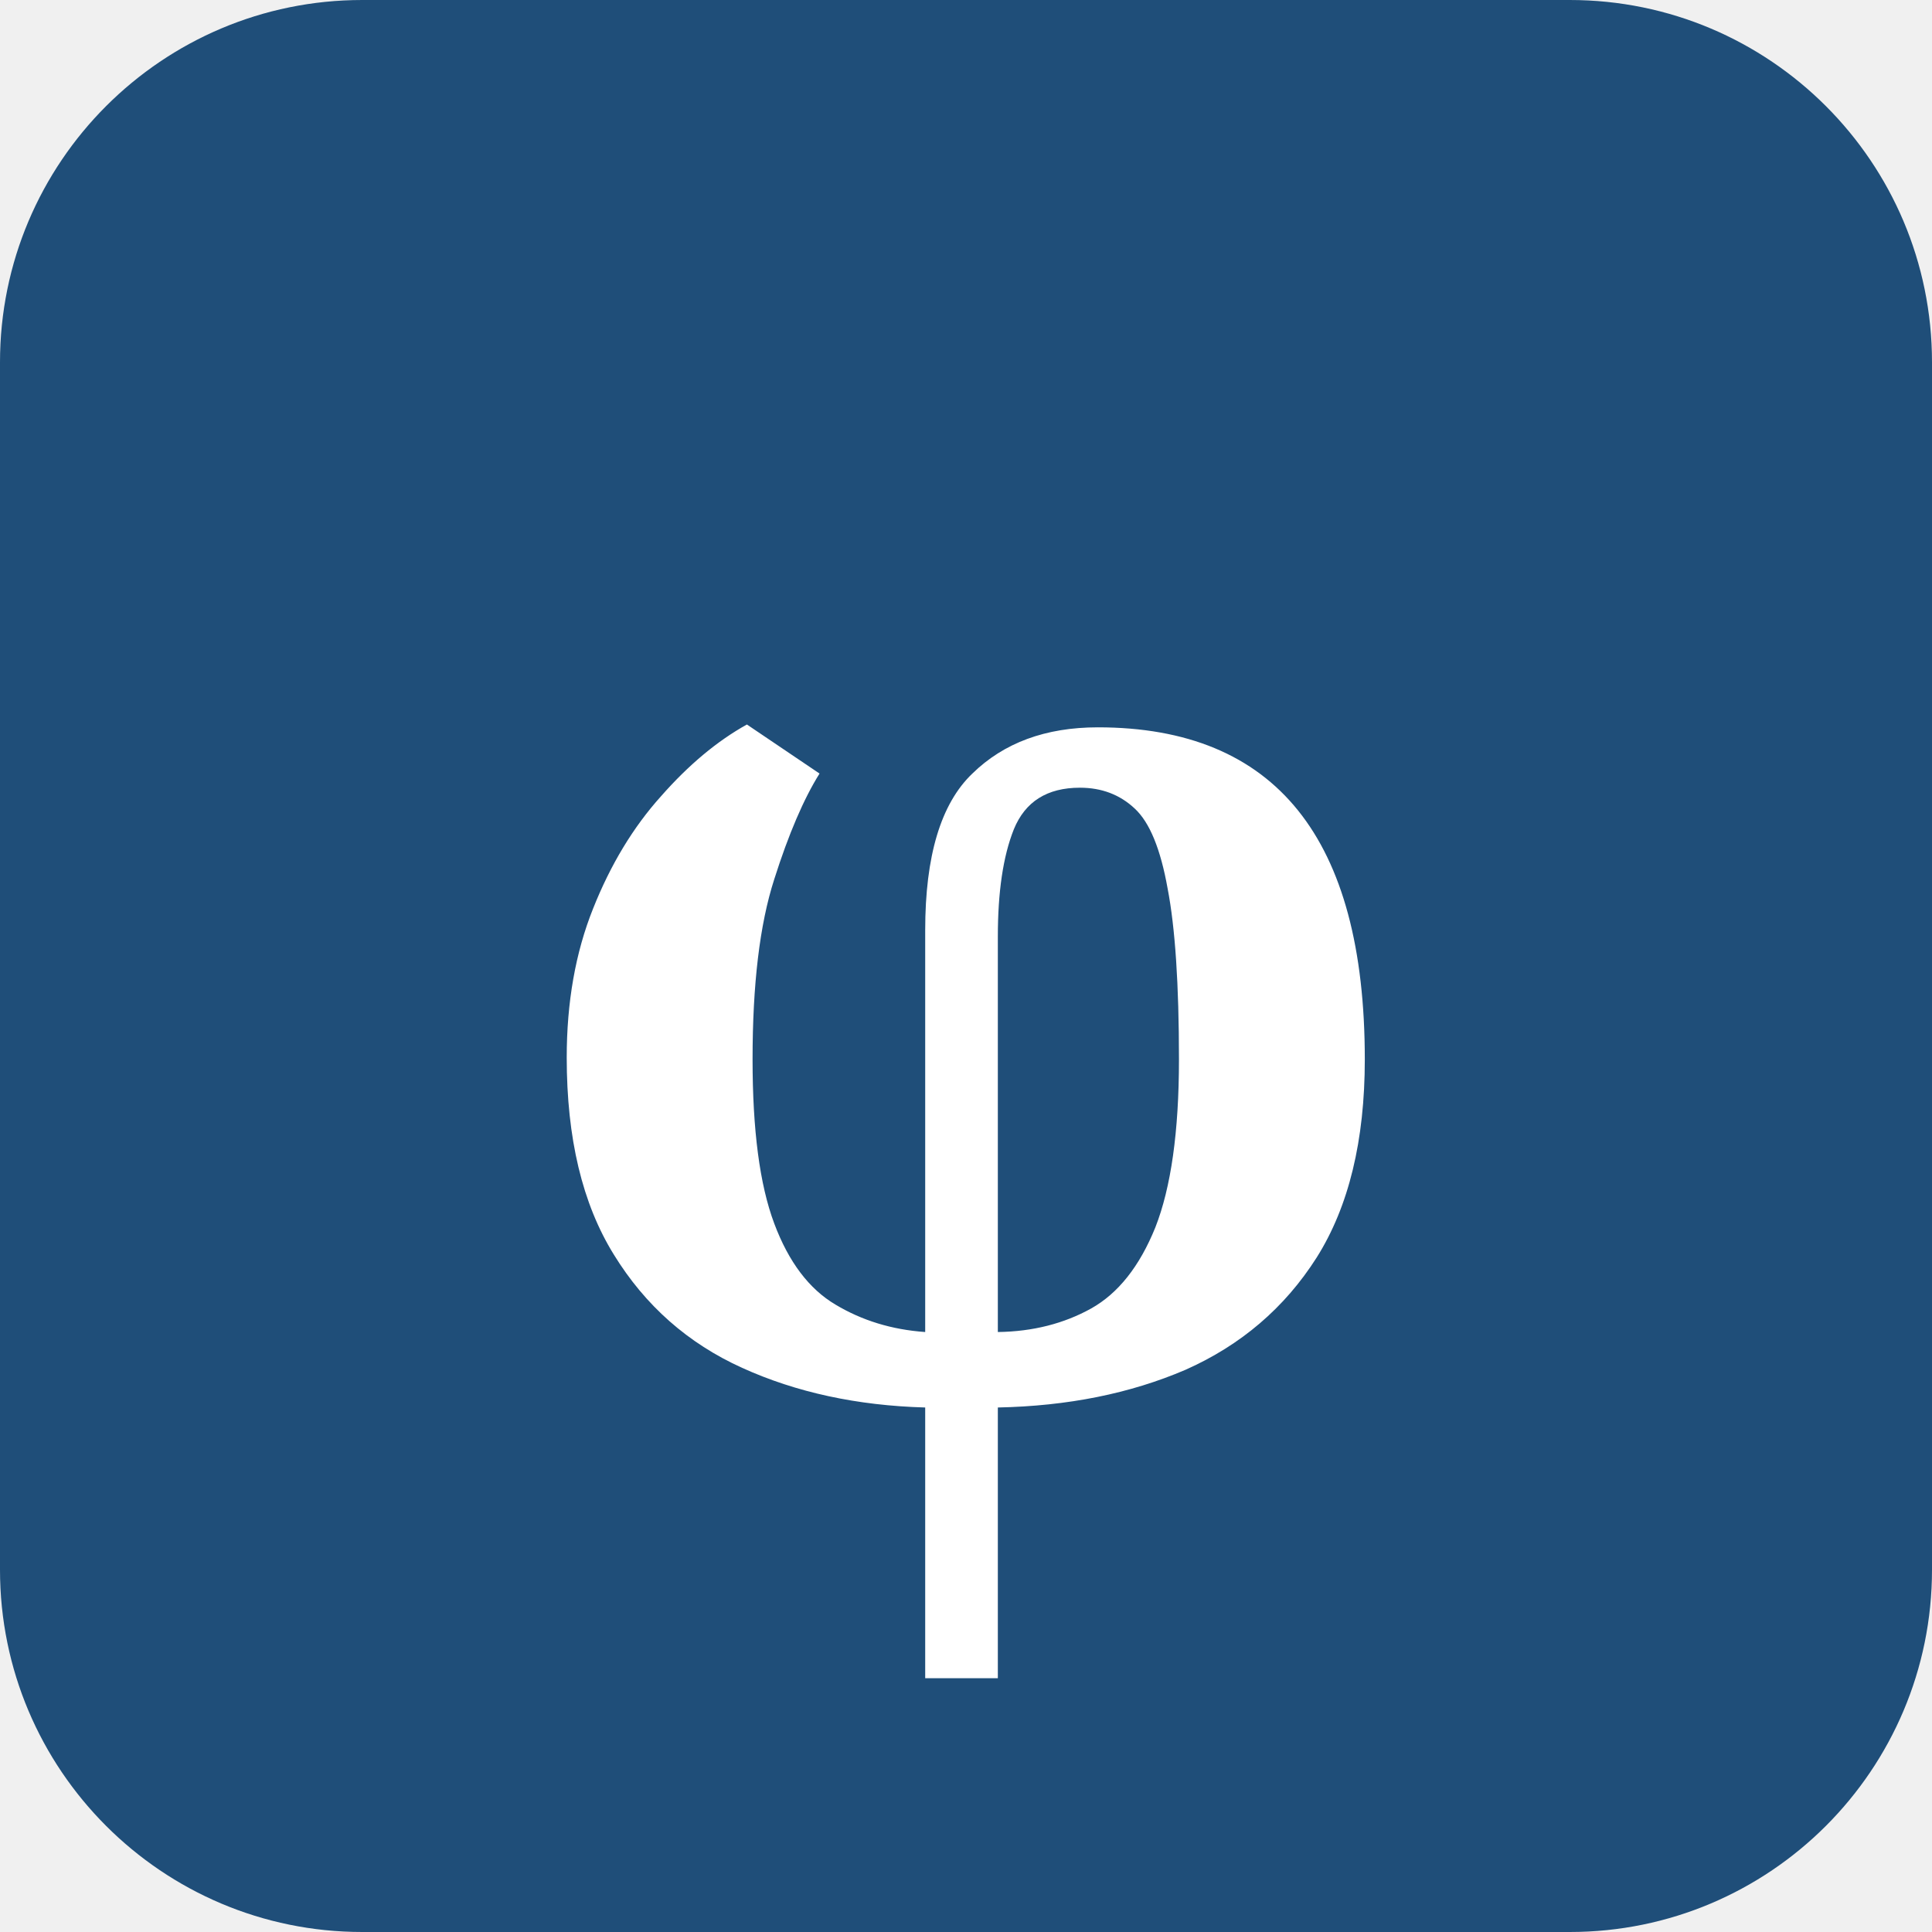
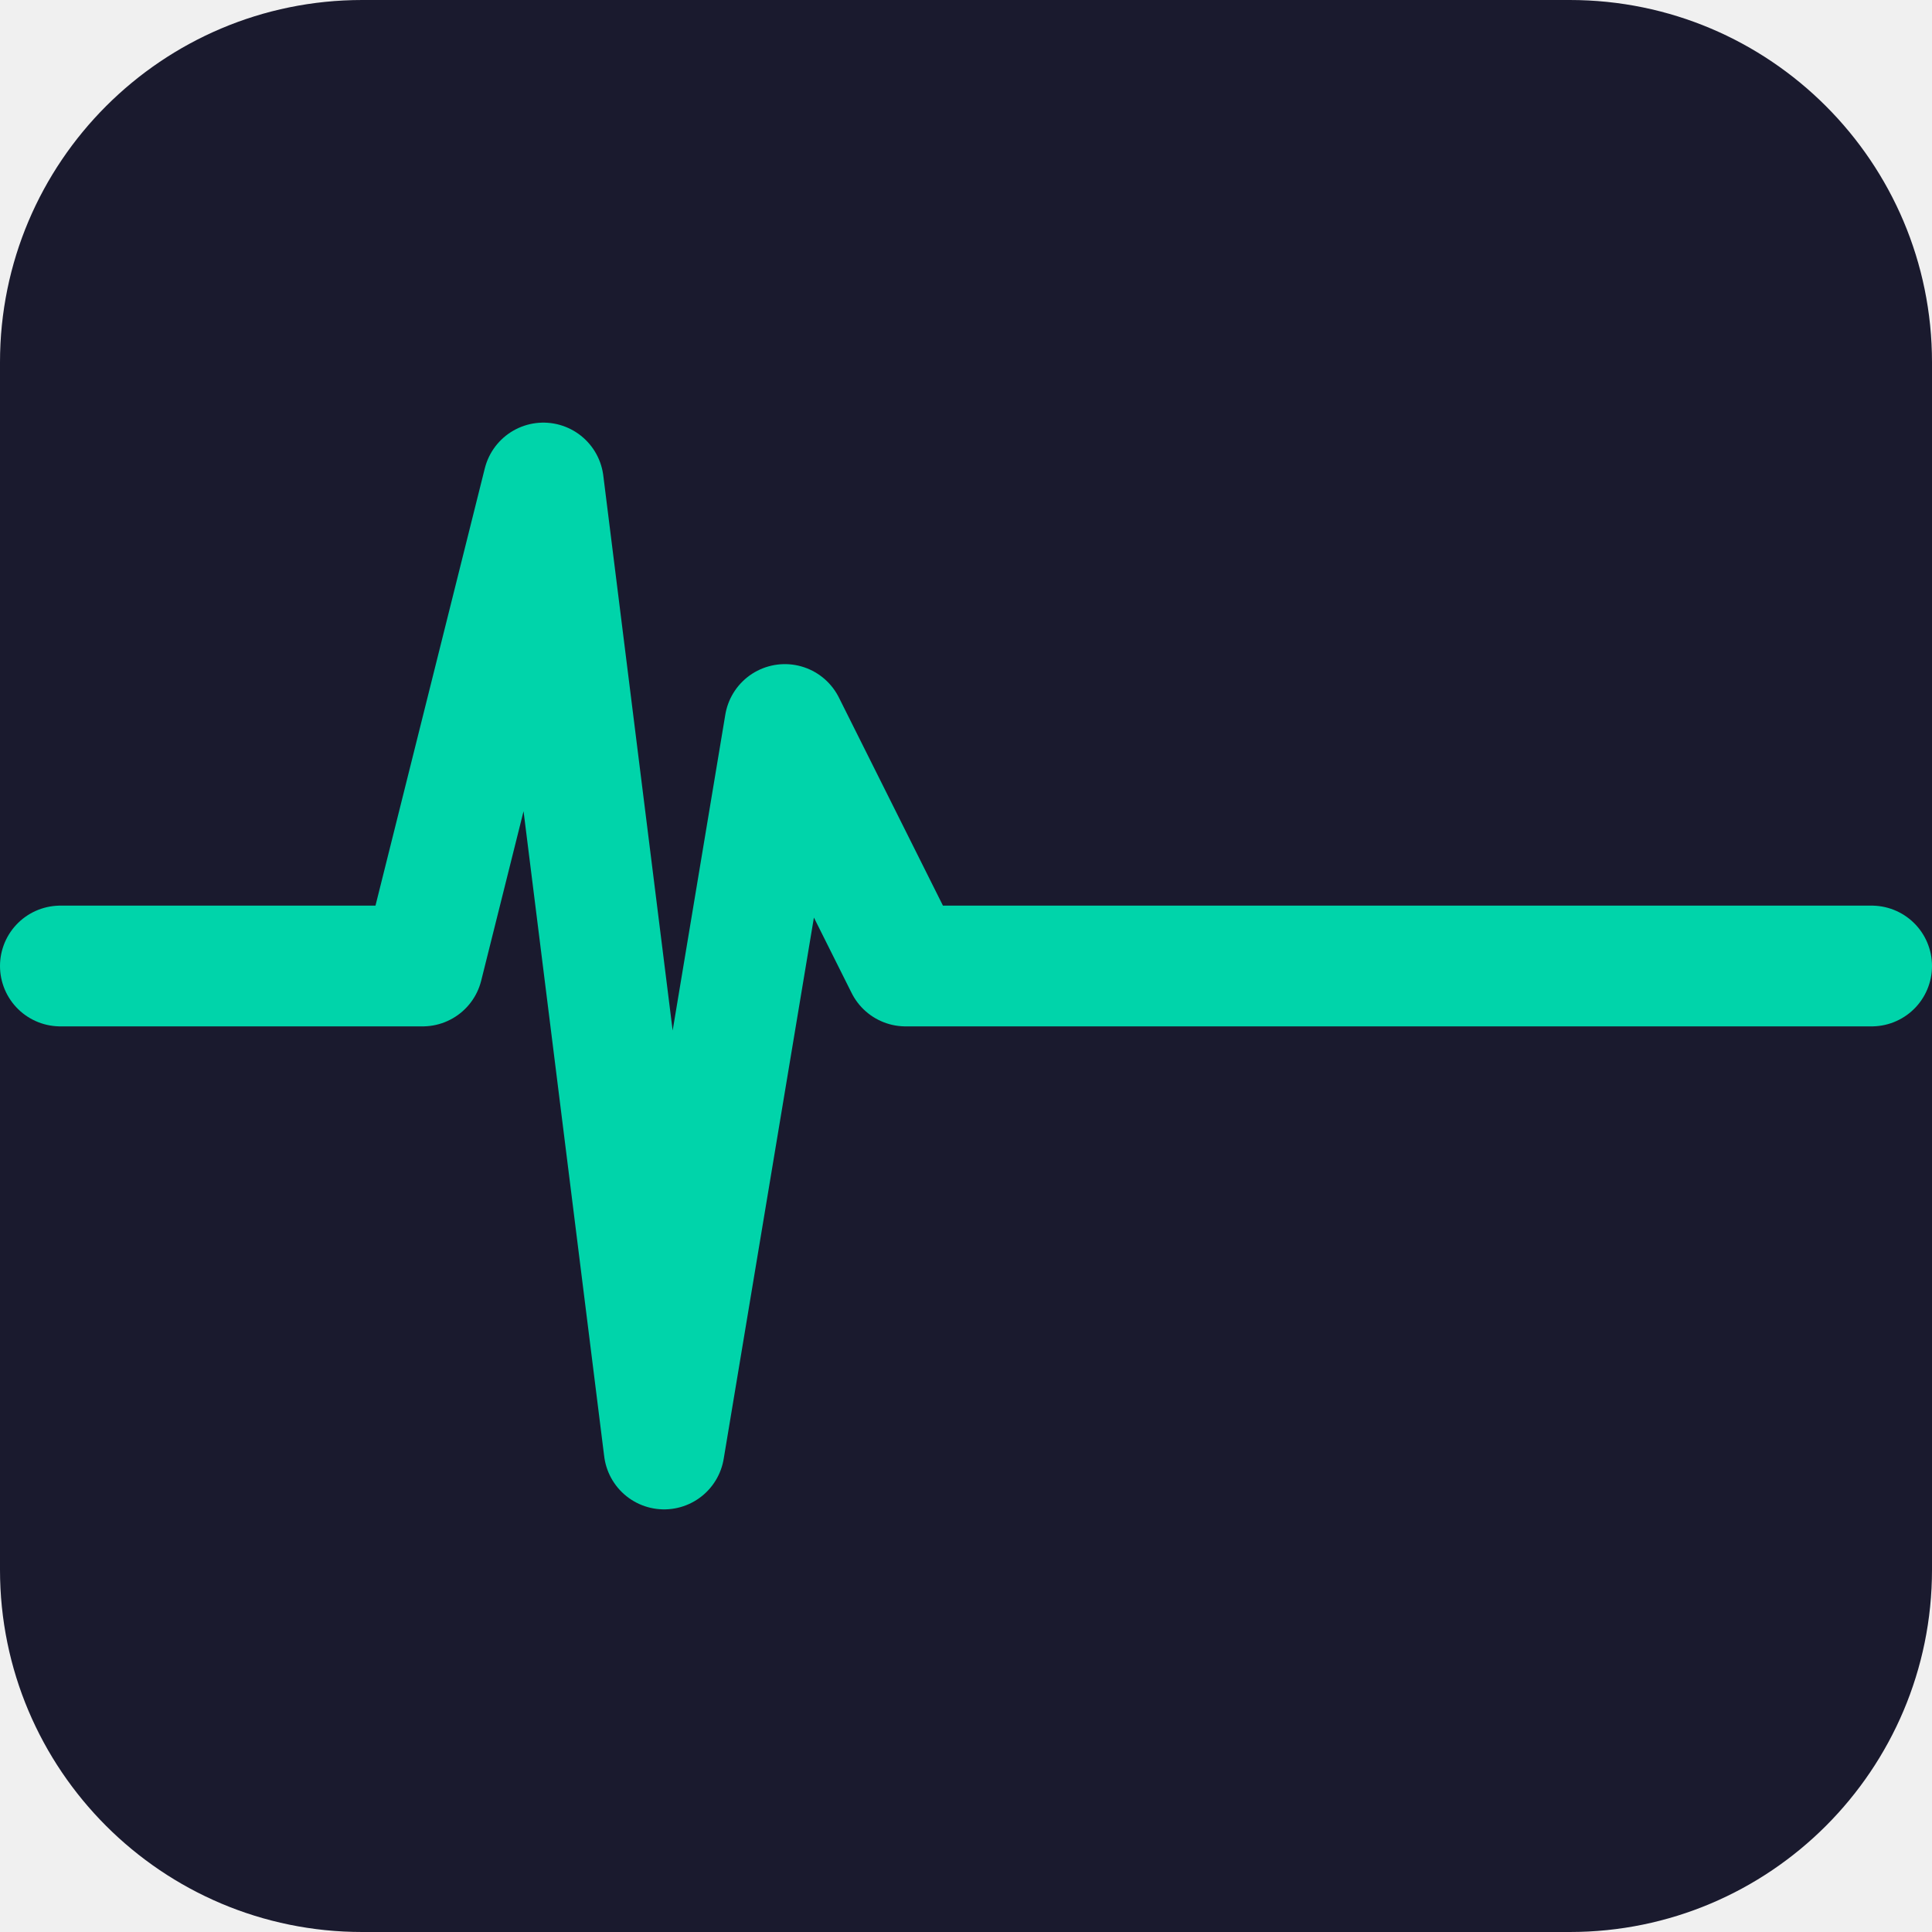
<svg xmlns="http://www.w3.org/2000/svg" viewBox="0 0 32 32">
-   <rect width="32" height="32" rx="6" fill="#1F4E79" />
-   <text x="16" y="23" font-family="Georgia, serif" font-size="20" fill="white" text-anchor="middle" font-weight="bold">φ</text>
+   <rect width="32" height="32" rx="6" fill="#1A1A2E" />
+   <polyline points="1,16 7,16 9,8 11,24 13,12 15,16 31,16" fill="none" stroke="#00D4AA" stroke-width="2" stroke-linecap="round" stroke-linejoin="round" />
</svg>
